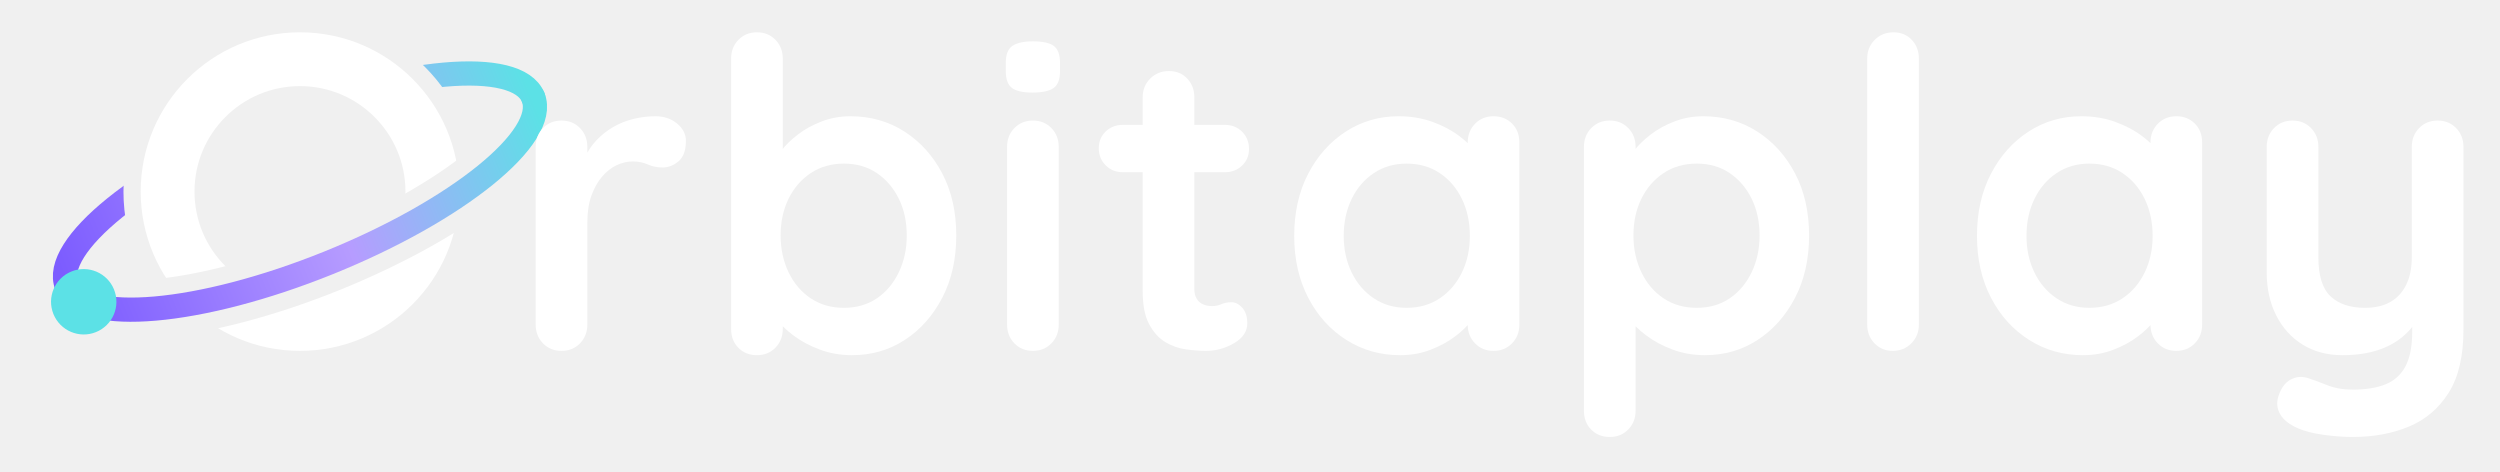
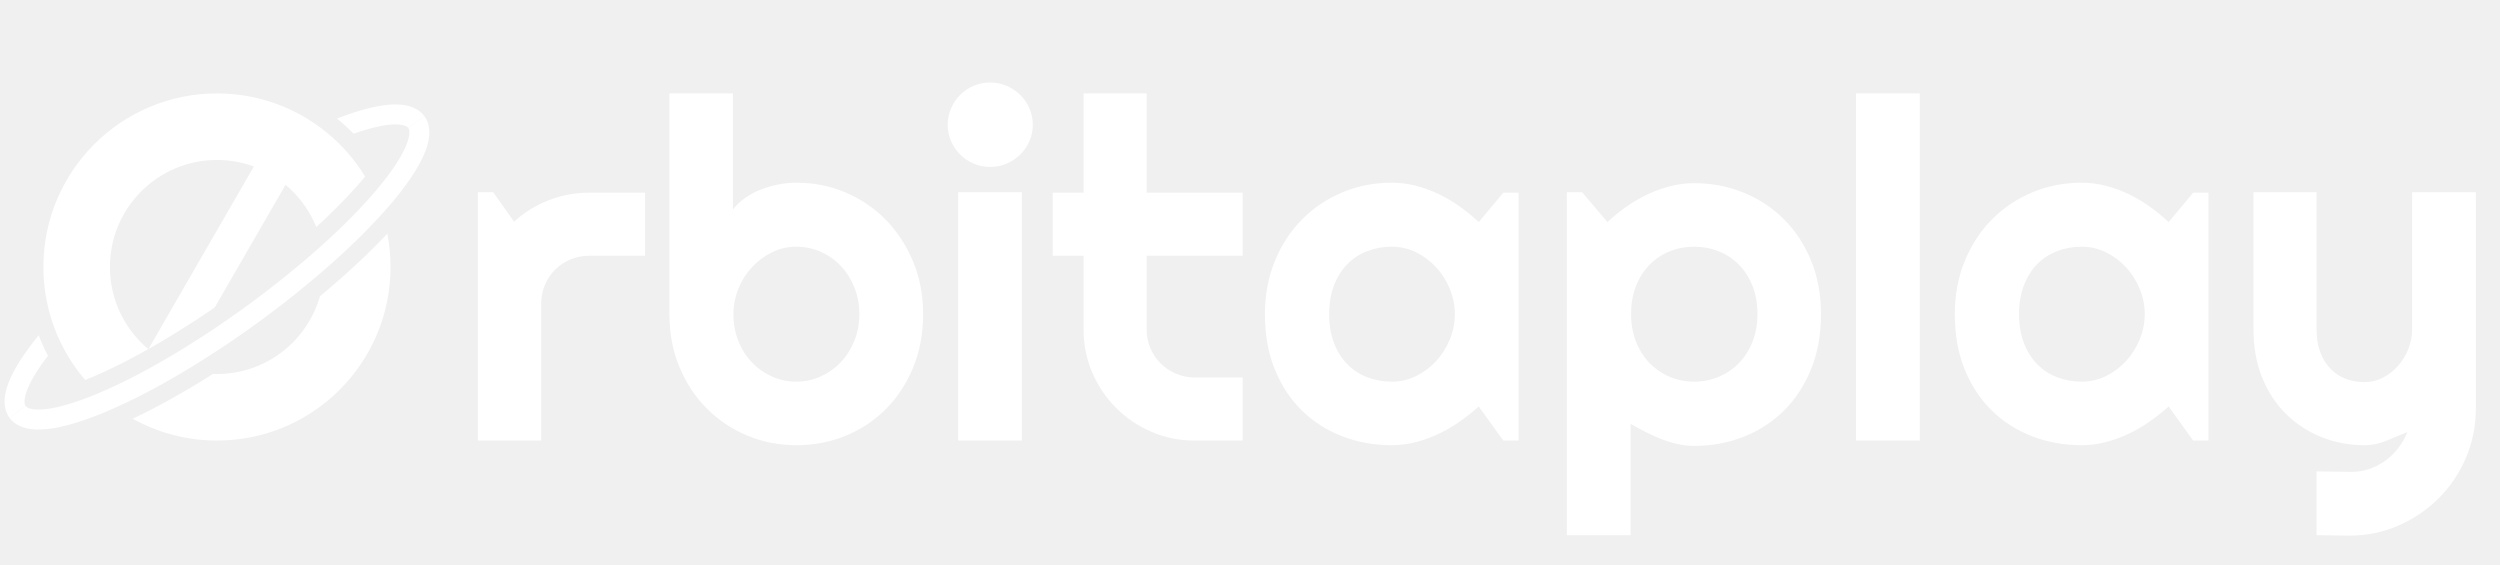
- <svg xmlns="http://www.w3.org/2000/svg" viewBox="-326.8 -75.0 5807.2 1095.0" width="1400" height="264">
+ <svg xmlns="http://www.w3.org/2000/svg" viewBox="-187.1 -401.8 10780.8 2431.3" width="1400" height="316">
  <defs>
-     <linearGradient id="ring" x1="0" y1="0" x2="1" y2="0" gradientUnits="objectBoundingBox">
-       <stop offset="0" stop-color="#7C5CFF" />
-       <stop offset=".55" stop-color="#B69CFF" />
-       <stop offset="1" stop-color="#5CE1E6" />
-     </linearGradient>
-     <mask id="cutFront" maskUnits="userSpaceOnUse" x="-5480.5" y="-1480" width="16441.5" height="3700">
-       <rect x="-5480.5" y="-1480" width="16441.5" height="3700" fill="#fff" />
-       <g transform="translate(370.0 370.0) rotate(-22)">
-         <path d="M-584.25 0 A584.25 178.35 0 0 0 584.25 0" fill="none" stroke="#000" stroke-width="136.25" stroke-linecap="round" />
+     <mask id="cutFront" maskUnits="userSpaceOnUse" x="-10593.65" y="-2994" width="31780.95" height="7485">
+       <rect x="-10593.65" y="-2994" width="31780.95" height="7485" fill="#fff" />
+       <g transform="translate(748.5 748.5) rotate(-36)">
+         <path d="M-1062.9 0 A1062.9 254.5 0 0 0 1062.9 0" fill="none" stroke="#000" stroke-width="235.3" />
      </g>
    </mask>
-     <mask id="cutBack" maskUnits="userSpaceOnUse" x="-5480.5" y="-1480" width="16441.5" height="3700">
-       <rect x="-5480.5" y="-1480" width="16441.5" height="3700" fill="#fff" />
-       <circle cx="370.0" cy="370.0" r="410.0" fill="#000" />
+     <mask id="cutBack" maskUnits="userSpaceOnUse" x="-10593.65" y="-2994" width="31780.95" height="7485">
+       <rect x="-10593.65" y="-2994" width="31780.95" height="7485" fill="#fff" />
+       <circle cx="748.5" cy="748.5" r="823.1" fill="#000" />
    </mask>
  </defs>
-   <g mask="url(#cutFront)" fill="none" stroke="#fff" stroke-linecap="round">
-     <circle cx="370.0" cy="370.0" r="307.5" stroke-width="125" />
-   </g>
-   <g mask="url(#cutBack)">
-     <g transform="translate(370.0 370.0) rotate(-22)" fill="none" stroke="url(#ring)" stroke-width="56.25" stroke-linecap="round">
-       <path d="M-584.25 0 A584.25 178.35 0 0 1 584.25 0" />
+   <g fill="#fff">
+     <circle cx="748.5" cy="748.5" r="605.0" fill="none" stroke="#fff" stroke-width="287.0" mask="url(#cutFront)" />
+     <g mask="url(#cutBack)">
+       <path transform="translate(748.5 748.5) rotate(-36)" d="M-1062.9 0 A1062.9 254.5 0 0 1 1062.9 0" fill="none" stroke="#fff" stroke-width="86.1" />
    </g>
-   </g>
-   <g transform="translate(370.0 370.0) rotate(-22)" fill="none" stroke="url(#ring)" stroke-width="56.25" stroke-linecap="round">
-     <path d="M-584.25 0 A584.25 178.35 0 0 0 584.25 0" />
-     <circle cx="-561.617" cy="49.16" r="75.938" fill="#5CE1E6" stroke="none" />
-   </g>
-   <g fill="#fff">
-     <path d="M977.5 740Q951.5 740 934.5 722.5Q917.5 705 917.5 679V266Q917.5 240 934.5 222.5Q951.5 205 977.5 205Q1003.5 205 1020.5 222.5Q1037.5 240 1037.5 266V360L1030.5 293Q1041.5 269 1059.0 250.5Q1076.5 232 1098.5 219.5Q1120.5 207 1145.5 201.0Q1170.5 195 1195.5 195Q1225.5 195 1246.0 212.0Q1266.5 229 1266.5 252Q1266.5 285 1249.5 299.5Q1232.5 314 1212.5 314Q1193.5 314 1178.0 307.0Q1162.5 300 1142.5 300Q1124.5 300 1106.0 308.5Q1087.5 317 1072.0 335.0Q1056.5 353 1047.0 379.5Q1037.5 406 1037.5 442V679Q1037.5 705 1020.5 722.5Q1003.5 740 977.5 740Z" />
-     <path d="M1648.5 195Q1718.5 195 1774.0 230.5Q1829.5 266 1862.0 328.0Q1894.5 390 1894.5 472Q1894.5 554 1862.0 616.5Q1829.5 679 1775.0 714.5Q1720.5 750 1652.5 750Q1612.5 750 1577.5 737.0Q1542.5 724 1516.0 704.0Q1489.5 684 1475.0 663.5Q1460.5 643 1460.5 629L1491.5 616V689Q1491.5 715 1474.5 732.5Q1457.5 750 1431.5 750Q1405.5 750 1388.5 733.0Q1371.5 716 1371.5 689V61Q1371.5 35 1388.5 17.5Q1405.5 0 1431.5 0Q1457.5 0 1474.5 17.5Q1491.5 35 1491.5 61V315L1474.5 306Q1474.5 293 1488.5 274.5Q1502.5 256 1526.5 237.5Q1550.5 219 1582.0 207.0Q1613.5 195 1648.5 195ZM1633.5 305Q1589.5 305 1556.5 327.0Q1523.5 349 1505.0 386.5Q1486.5 424 1486.5 472Q1486.5 519 1505.0 557.5Q1523.5 596 1556.5 618.0Q1589.5 640 1633.5 640Q1677.5 640 1710.0 618.0Q1742.5 596 1761.0 557.5Q1779.5 519 1779.5 472Q1779.5 424 1761.0 386.5Q1742.5 349 1710.0 327.0Q1677.5 305 1633.5 305Z" />
-     <path d="M2132.5 679Q2132.5 705 2115.5 722.5Q2098.5 740 2072.5 740Q2046.5 740 2029.5 722.5Q2012.5 705 2012.5 679V266Q2012.5 240 2029.5 222.5Q2046.5 205 2072.5 205Q2098.5 205 2115.5 222.5Q2132.5 240 2132.5 266ZM2071.5 140Q2037.5 140 2023.5 129.0Q2009.5 118 2009.5 90V71Q2009.5 42 2025.0 31.5Q2040.5 21 2072.5 21Q2107.5 21 2121.5 32.0Q2135.5 43 2135.5 71V90Q2135.5 119 2120.5 129.5Q2105.5 140 2071.5 140Z" />
-     <path d="M2281.5 215H2518.5Q2542.5 215 2558.5 231.0Q2574.5 247 2574.5 271Q2574.5 294 2558.5 309.5Q2542.5 325 2518.5 325H2281.5Q2257.5 325 2241.5 309.0Q2225.5 293 2225.5 269Q2225.5 246 2241.5 230.5Q2257.5 215 2281.5 215ZM2388.5 90Q2414.5 90 2431.0 107.5Q2447.5 125 2447.5 151V596Q2447.5 610 2453.0 619.0Q2458.5 628 2468.0 632.0Q2477.5 636 2488.5 636Q2500.5 636 2510.5 631.5Q2520.5 627 2533.5 627Q2547.5 627 2559.0 640.0Q2570.5 653 2570.5 676Q2570.5 704 2540.0 722.0Q2509.5 740 2474.5 740Q2453.5 740 2428.0 736.5Q2402.5 733 2380.0 719.5Q2357.5 706 2342.5 678.0Q2327.5 650 2327.5 601V151Q2327.5 125 2345.0 107.5Q2362.5 90 2388.5 90Z" />
-     <path d="M3142.5 195Q3168.5 195 3185.5 212.0Q3202.5 229 3202.5 256V679Q3202.5 705 3185.5 722.5Q3168.5 740 3142.5 740Q3116.5 740 3099.5 722.5Q3082.5 705 3082.5 679V630L3104.5 639Q3104.5 652 3090.5 670.5Q3076.5 689 3052.5 707.0Q3028.5 725 2996.0 737.5Q2963.5 750 2925.5 750Q2856.5 750 2800.5 714.5Q2744.5 679 2712.0 616.5Q2679.5 554 2679.5 473Q2679.5 391 2712.0 328.5Q2744.5 266 2799.5 230.5Q2854.5 195 2921.5 195Q2964.5 195 3000.5 208.0Q3036.5 221 3063.0 241.0Q3089.5 261 3104.0 281.5Q3118.5 302 3118.5 316L3082.5 329V256Q3082.5 230 3099.5 212.5Q3116.5 195 3142.5 195ZM2940.5 640Q2984.5 640 3017.5 618.0Q3050.5 596 3069.0 558.0Q3087.5 520 3087.5 473Q3087.5 425 3069.0 387.0Q3050.5 349 3017.5 327.0Q2984.5 305 2940.5 305Q2897.5 305 2864.5 327.0Q2831.5 349 2813.0 387.0Q2794.5 425 2794.5 473Q2794.5 520 2813.0 558.0Q2831.5 596 2864.5 618.0Q2897.5 640 2940.5 640Z" />
-     <path d="M3629.5 195Q3699.5 195 3755.0 230.5Q3810.5 266 3843.0 328.0Q3875.5 390 3875.5 472Q3875.5 554 3843.0 616.5Q3810.5 679 3756.0 714.5Q3701.5 750 3633.5 750Q3593.5 750 3558.5 737.0Q3523.5 724 3497.0 704.0Q3470.5 684 3456.0 663.5Q3441.5 643 3441.5 629L3472.5 616V879Q3472.5 905 3455.5 922.5Q3438.5 940 3412.5 940Q3386.5 940 3369.5 923.0Q3352.5 906 3352.5 879V266Q3352.5 240 3369.5 222.5Q3386.5 205 3412.5 205Q3438.5 205 3455.5 222.5Q3472.5 240 3472.5 266V315L3455.5 306Q3455.5 293 3469.5 274.5Q3483.5 256 3507.5 237.5Q3531.5 219 3563.0 207.0Q3594.5 195 3629.5 195ZM3614.5 305Q3570.5 305 3537.5 327.0Q3504.5 349 3486.0 386.5Q3467.5 424 3467.5 472Q3467.5 519 3486.0 557.5Q3504.5 596 3537.5 618.0Q3570.5 640 3614.5 640Q3658.5 640 3691.0 618.0Q3723.5 596 3742.0 557.5Q3760.5 519 3760.5 472Q3760.5 424 3742.0 386.5Q3723.5 349 3691.0 327.0Q3658.5 305 3614.5 305Z" />
-     <path d="M4130.5 679Q4130.5 705 4113.0 722.5Q4095.5 740 4069.5 740Q4044.5 740 4027.5 722.5Q4010.5 705 4010.5 679V61Q4010.5 35 4028.0 17.5Q4045.5 0 4071.5 0Q4097.5 0 4114.0 17.5Q4130.5 35 4130.5 61Z" />
-     <path d="M4728.5 195Q4754.5 195 4771.5 212.0Q4788.5 229 4788.5 256V679Q4788.5 705 4771.5 722.5Q4754.5 740 4728.5 740Q4702.5 740 4685.5 722.5Q4668.5 705 4668.5 679V630L4690.5 639Q4690.5 652 4676.5 670.5Q4662.5 689 4638.5 707.0Q4614.5 725 4582.0 737.5Q4549.5 750 4511.5 750Q4442.5 750 4386.5 714.5Q4330.5 679 4298.0 616.5Q4265.5 554 4265.5 473Q4265.5 391 4298.0 328.5Q4330.5 266 4385.5 230.5Q4440.5 195 4507.5 195Q4550.5 195 4586.5 208.0Q4622.5 221 4649.0 241.0Q4675.5 261 4690.0 281.5Q4704.5 302 4704.5 316L4668.5 329V256Q4668.5 230 4685.5 212.5Q4702.5 195 4728.5 195ZM4526.5 640Q4570.5 640 4603.5 618.0Q4636.5 596 4655.0 558.0Q4673.5 520 4673.5 473Q4673.5 425 4655.0 387.0Q4636.5 349 4603.5 327.0Q4570.5 305 4526.5 305Q4483.5 305 4450.5 327.0Q4417.5 349 4399.0 387.0Q4380.5 425 4380.5 473Q4380.5 520 4399.0 558.0Q4417.5 596 4450.5 618.0Q4483.5 640 4526.5 640Z" />
-     <path d="M5335.5 205Q5361.5 205 5378.5 222.5Q5395.5 240 5395.5 266V691Q5395.5 783 5361.0 837.5Q5326.5 892 5268.5 916.0Q5210.5 940 5138.5 940Q5106.5 940 5070.5 935.0Q5034.5 930 5011.5 920Q4981.5 907 4970.0 887.5Q4958.5 868 4965.5 846Q4974.5 817 4994.5 806.5Q5014.5 796 5036.5 804Q5052.5 809 5078.5 819.5Q5104.5 830 5138.5 830Q5184.5 830 5215.0 817.5Q5245.5 805 5261.0 775.5Q5276.5 746 5276.5 695V628L5297.5 652Q5280.5 685 5255.0 706.5Q5229.5 728 5194.5 739.0Q5159.5 750 5114.5 750Q5061.5 750 5022.0 725.5Q4982.5 701 4960.5 657.5Q4938.5 614 4938.5 558V266Q4938.5 240 4955.5 222.5Q4972.5 205 4998.5 205Q5024.5 205 5041.5 222.5Q5058.5 240 5058.5 266V522Q5058.5 587 5087.0 613.5Q5115.5 640 5166.5 640Q5201.5 640 5225.5 626.5Q5249.5 613 5262.5 586.5Q5275.5 560 5275.5 522V266Q5275.5 240 5292.5 222.5Q5309.5 205 5335.5 205Z" />
+     <g mask="url(#cutFront)">
+       <line transform="translate(748.5 748.5) rotate(-60)" x1="-547.6" y1="0" x2="547.6" y2="0" stroke="#fff" stroke-width="157.9" />
+     </g>
+     <g transform="translate(748.5 748.5) rotate(-36)">
+       <path d="M-1062.9 0 A1062.9 254.5 0 0 0 1062.9 0" fill="none" stroke="#fff" stroke-width="86.1" />
+       <path d="M1105.9 -12.7 L925.1 -157.8 L839.0 -114.5 Z" fill="#fff" />
+     </g>
+     <path d="M2146.65 1497H1873.65V426H1939.65L2029.65 553Q2095.65 493 2179.65 460.5Q2263.65 428 2353.65 428H2594.65V700H2353.65Q2310.65 700 2272.65 716.0Q2234.65 732 2206.65 760.0Q2178.65 788 2162.65 826.0Q2146.65 864 2146.65 907Z" />
+     <path d="M3793.65 952Q3793.65 1078 3750.65 1182.0Q3707.65 1286 3633.65 1360.5Q3559.65 1435 3460.15 1476.0Q3360.65 1517 3246.65 1517Q3133.65 1517 3034.15 1475.0Q2934.65 1433 2860.15 1358.0Q2785.65 1283 2742.65 1179.5Q2699.65 1076 2699.65 952V0H2973.65V500Q2995.65 472 3027.15 450.0Q3058.65 428 3095.15 414.0Q3131.65 400 3170.65 392.5Q3209.65 385 3246.65 385Q3360.65 385 3460.15 427.5Q3559.65 470 3633.65 546.0Q3707.65 622 3750.65 725.5Q3793.65 829 3793.65 952ZM3518.65 952Q3518.65 890 3497.15 836.5Q3475.65 783 3438.65 744.0Q3401.65 705 3352.15 683.0Q3302.65 661 3246.65 661Q3190.65 661 3141.15 685.5Q3091.65 710 3054.65 750.5Q3017.65 791 2996.65 843.5Q2975.65 896 2975.65 952Q2975.65 1014 2996.65 1067.0Q3017.65 1120 3054.65 1159.0Q3091.65 1198 3141.15 1220.5Q3190.65 1243 3246.65 1243Q3302.65 1243 3352.15 1220.5Q3401.65 1198 3438.65 1159.0Q3475.65 1120 3497.15 1067.0Q3518.65 1014 3518.65 952Z" />
+     <path d="M4266.65 135Q4266.65 173 4252.15 206.0Q4237.65 239 4212.65 263.5Q4187.65 288 4154.15 302.5Q4120.65 317 4082.65 317Q4044.65 317 4011.15 302.5Q3977.65 288 3953.15 263.5Q3928.65 239 3914.15 206.0Q3899.65 173 3899.65 135Q3899.65 98 3914.15 64.5Q3928.65 31 3953.15 6.5Q3977.65 -18 4011.15 -32.5Q4044.65 -47 4082.65 -47Q4120.65 -47 4154.15 -32.5Q4187.65 -18 4212.65 6.5Q4237.65 31 4252.15 64.5Q4266.65 98 4266.65 135ZM4219.65 1497H3944.65V426H4219.65Z" />
+     <path d="M4964.65 1497Q4865.65 1497 4778.65 1459.5Q4691.65 1422 4626.15 1356.5Q4560.65 1291 4523.15 1204.0Q4485.65 1117 4485.65 1018V700H4352.65V428H4485.65V0H4757.65V428H5171.65V700H4757.65V1018Q4757.65 1061 4773.65 1098.5Q4789.65 1136 4817.65 1164.0Q4845.65 1192 4883.65 1208.5Q4921.65 1225 4964.65 1225H5171.65V1497Z" />
+     <path d="M6361.65 1497H6295.65L6189.65 1350Q6150.65 1385 6107.15 1415.5Q6063.65 1446 6015.65 1468.5Q5967.65 1491 5917.15 1504.0Q5866.65 1517 5814.65 1517Q5701.65 1517 5602.15 1479.0Q5502.65 1441 5428.15 1368.5Q5353.65 1296 5310.65 1191.0Q5267.65 1086 5267.65 952Q5267.65 827 5310.65 722.5Q5353.65 618 5428.15 543.0Q5502.65 468 5602.15 426.5Q5701.65 385 5814.65 385Q5866.65 385 5917.65 398.0Q5968.65 411 6016.65 434.0Q6064.65 457 6108.15 488.0Q6151.65 519 6189.65 555L6295.65 428H6361.65ZM6086.65 952Q6086.65 896 6065.15 843.5Q6043.65 791 6006.65 750.5Q5969.65 710 5920.15 685.5Q5870.65 661 5814.65 661Q5758.65 661 5709.15 680.0Q5659.65 699 5623.15 736.0Q5586.65 773 5565.65 827.5Q5544.65 882 5544.65 952Q5544.65 1022 5565.65 1076.5Q5586.65 1131 5623.15 1168.0Q5659.65 1205 5709.15 1224.0Q5758.65 1243 5814.65 1243Q5870.65 1243 5920.15 1218.5Q5969.65 1194 6006.65 1153.5Q6043.65 1113 6065.15 1060.5Q6086.65 1008 6086.65 952Z" />
+     <path d="M6844.65 1905H6569.65V426H6635.65L6744.65 555Q6781.65 520 6825.65 489.0Q6869.65 458 6917.15 435.5Q6964.65 413 7015.65 400.0Q7066.65 387 7118.65 387Q7231.65 387 7331.15 427.5Q7430.65 468 7505.15 542.0Q7579.65 616 7622.65 720.5Q7665.65 825 7665.65 952Q7665.65 1084 7622.65 1189.5Q7579.65 1295 7505.15 1368.5Q7430.65 1442 7331.15 1481.0Q7231.65 1520 7118.65 1520Q7082.65 1520 7047.15 1512.0Q7011.65 1504 6977.15 1490.5Q6942.65 1477 6909.15 1460.0Q6875.65 1443 6844.65 1425ZM7391.65 952Q7391.65 884 7370.15 830.0Q7348.65 776 7311.65 738.5Q7274.65 701 7224.65 681.0Q7174.65 661 7118.65 661Q7062.65 661 7013.15 681.0Q6963.65 701 6926.65 738.5Q6889.65 776 6868.15 830.0Q6846.65 884 6846.65 952Q6846.65 1017 6868.15 1071.0Q6889.65 1125 6926.65 1163.0Q6963.65 1201 7013.15 1222.0Q7062.65 1243 7118.65 1243Q7174.65 1243 7224.65 1222.0Q7274.65 1201 7311.65 1163.0Q7348.65 1125 7370.15 1071.0Q7391.65 1017 7391.65 952Z" />
+     <path d="M8091.65 1497H7816.65V0H8091.65Z" />
+     <path d="M9336.65 1497H9270.65L9164.65 1350Q9125.65 1385 9082.15 1415.5Q9038.65 1446 8990.65 1468.5Q8942.65 1491 8892.15 1504.0Q8841.65 1517 8789.65 1517Q8676.65 1517 8577.15 1479.0Q8477.65 1441 8403.15 1368.5Q8328.65 1296 8285.65 1191.0Q8242.65 1086 8242.65 952Q8242.65 827 8285.65 722.5Q8328.65 618 8403.15 543.0Q8477.65 468 8577.15 426.5Q8676.65 385 8789.65 385Q8841.65 385 8892.65 398.0Q8943.65 411 8991.65 434.0Q9039.65 457 9083.15 488.0Q9126.65 519 9164.65 555L9270.65 428H9336.65ZM9061.65 952Q9061.65 896 9040.15 843.5Q9018.65 791 8981.65 750.5Q8944.65 710 8895.15 685.5Q8845.65 661 8789.65 661Q8733.65 661 8684.15 680.0Q8634.65 699 8598.15 736.0Q8561.65 773 8540.65 827.5Q8519.65 882 8519.65 952Q8519.65 1022 8540.65 1076.5Q8561.65 1131 8598.15 1168.0Q8634.65 1205 8684.15 1224.0Q8733.65 1243 8789.65 1243Q8845.65 1243 8895.15 1218.5Q8944.65 1194 8981.65 1153.5Q9018.65 1113 9040.15 1060.5Q9061.65 1008 9061.65 952Z" />
+     <path d="M9802.65 1905V1630L9954.65 1632Q9994.65 1632 10031.65 1619.0Q10068.65 1606 10100.15 1583.0Q10131.65 1560 10155.65 1528.5Q10179.65 1497 10194.65 1460Q10149.65 1479 10103.15 1498.0Q10056.65 1517 10009.65 1517Q9910.65 1517 9823.65 1482.0Q9736.65 1447 9671.15 1382.5Q9605.65 1318 9568.15 1225.5Q9530.65 1133 9530.65 1018V426H9802.65V1018Q9802.65 1075 9819.15 1117.5Q9835.65 1160 9863.65 1188.5Q9891.65 1217 9929.15 1231.0Q9966.65 1245 10009.65 1245Q10051.65 1245 10089.15 1225.5Q10126.65 1206 10154.65 1174.0Q10182.65 1142 10198.65 1101.5Q10214.65 1061 10214.65 1018V426H10489.65V1362Q10488.65 1475 10445.65 1574.0Q10402.65 1673 10328.15 1747.0Q10253.65 1821 10154.65 1864.0Q10055.65 1907 9942.65 1907Z" />
  </g>
</svg>
